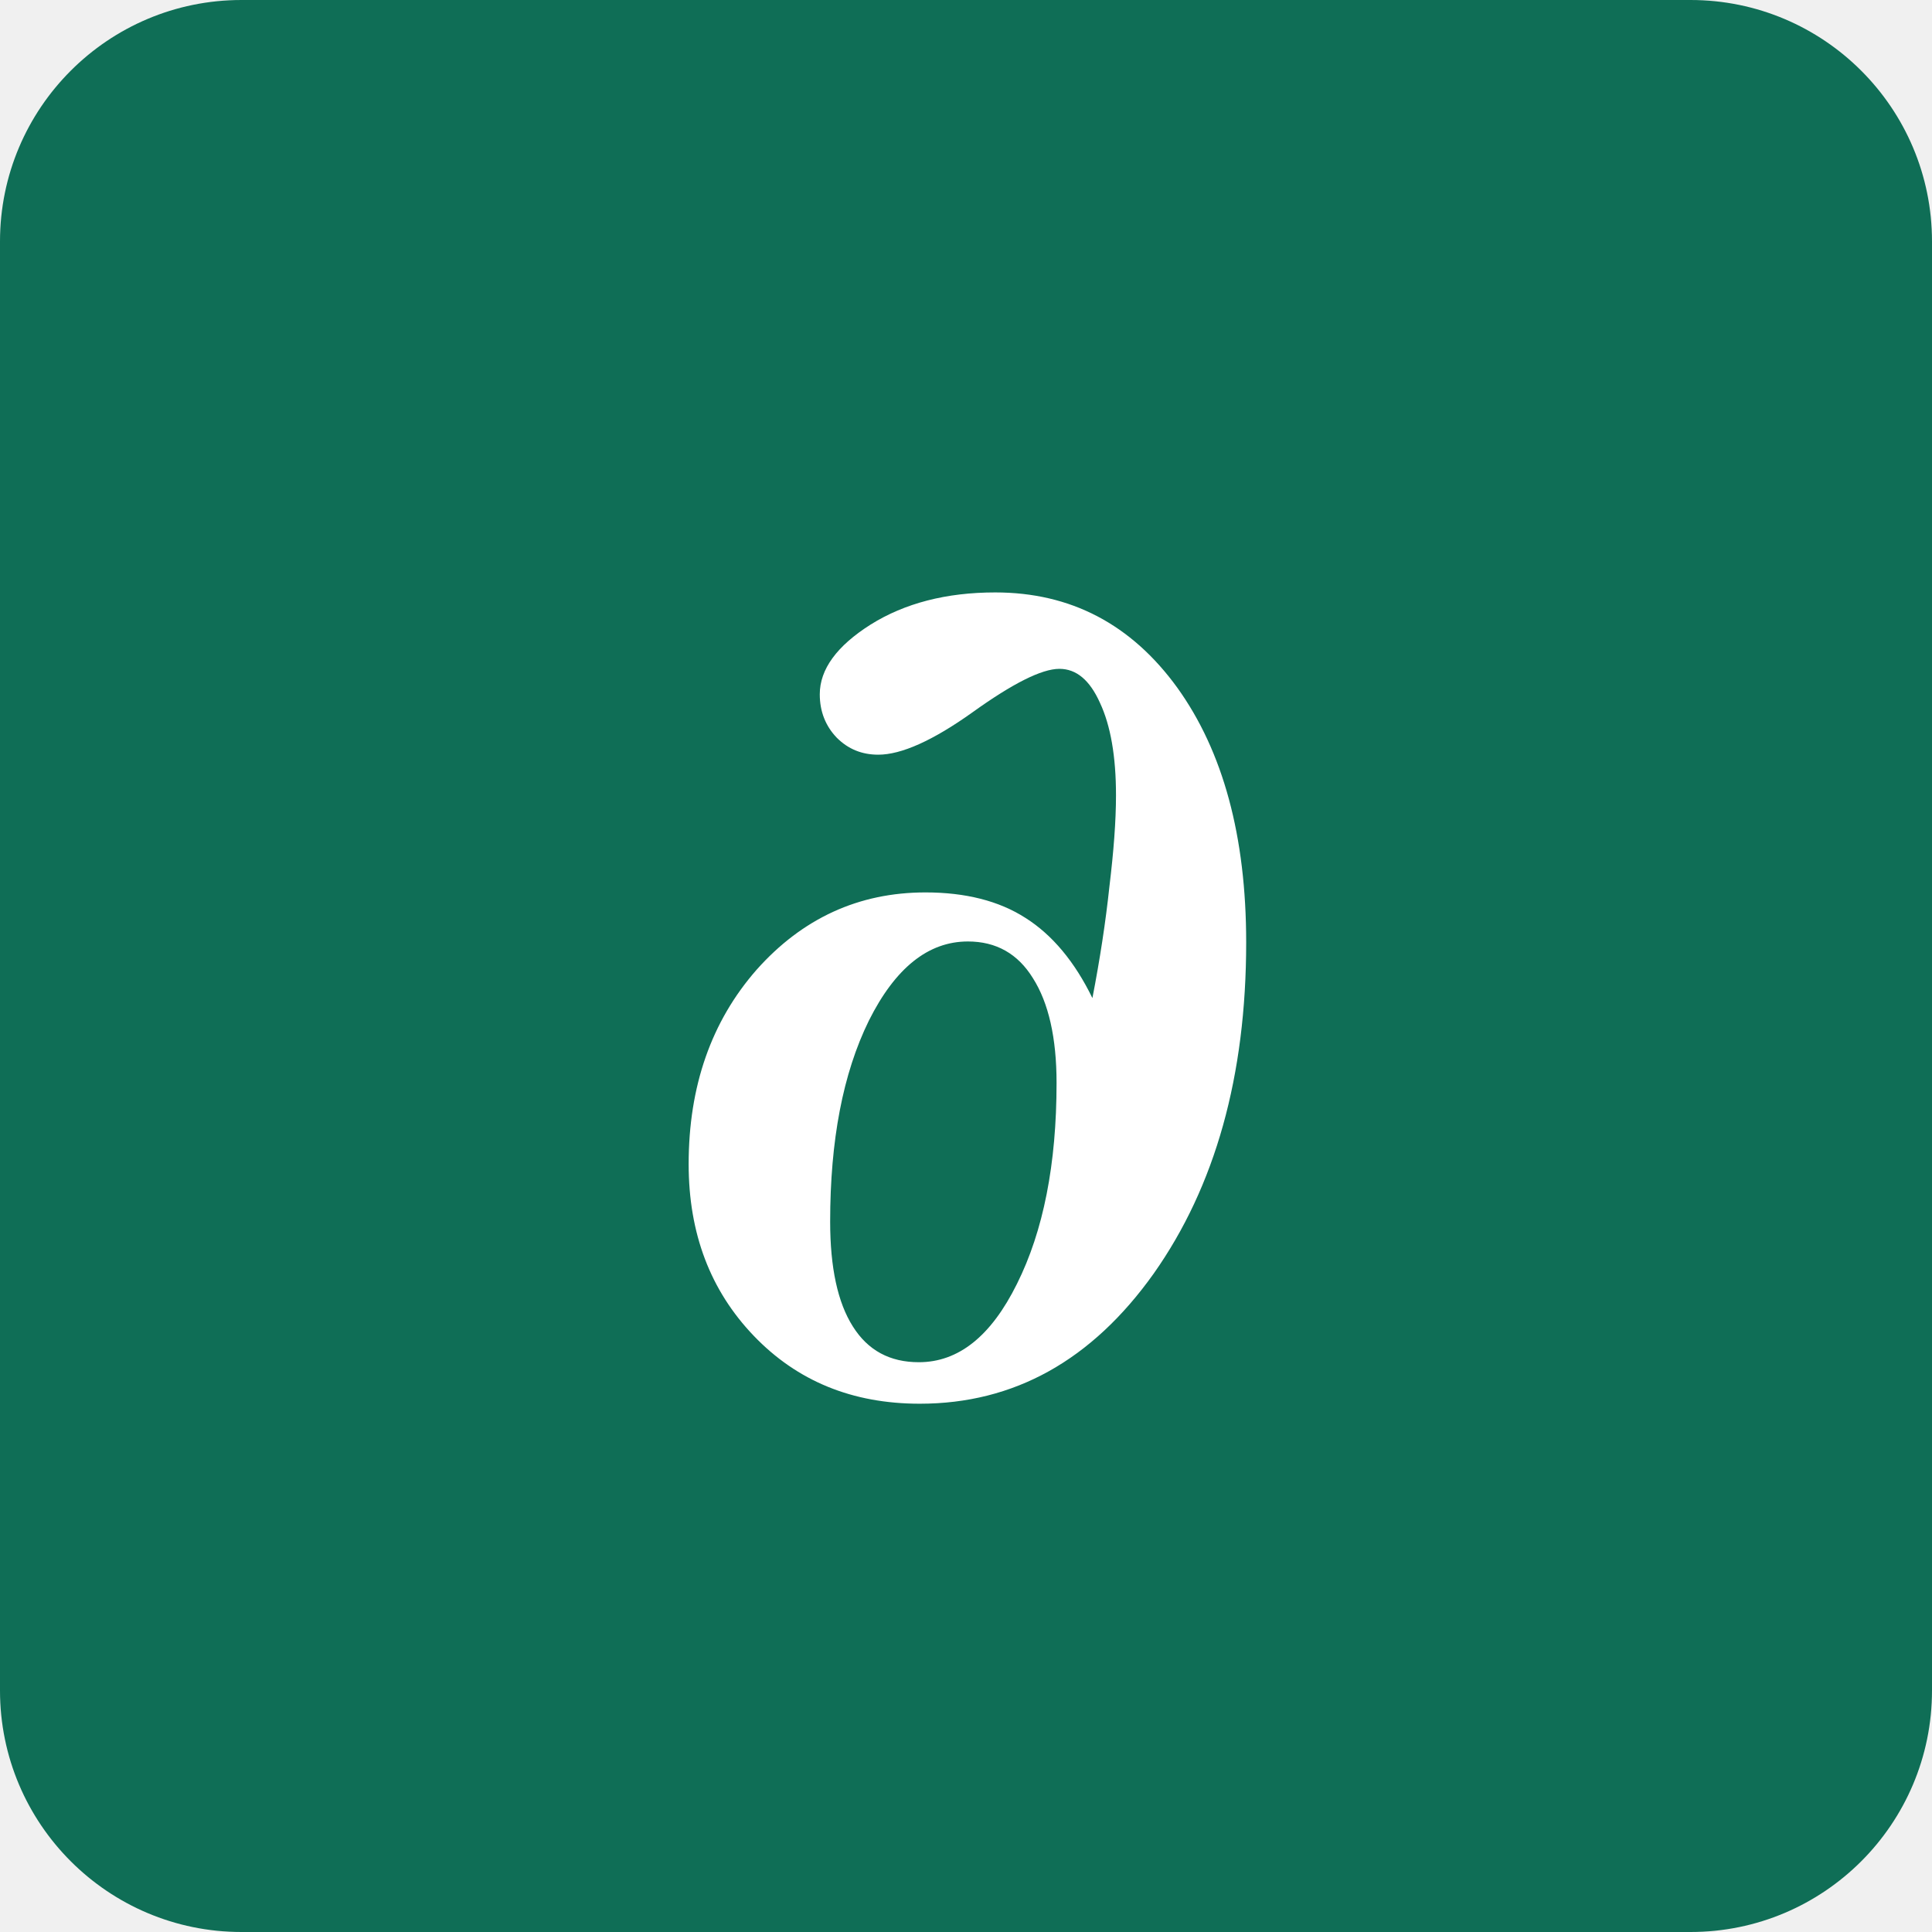
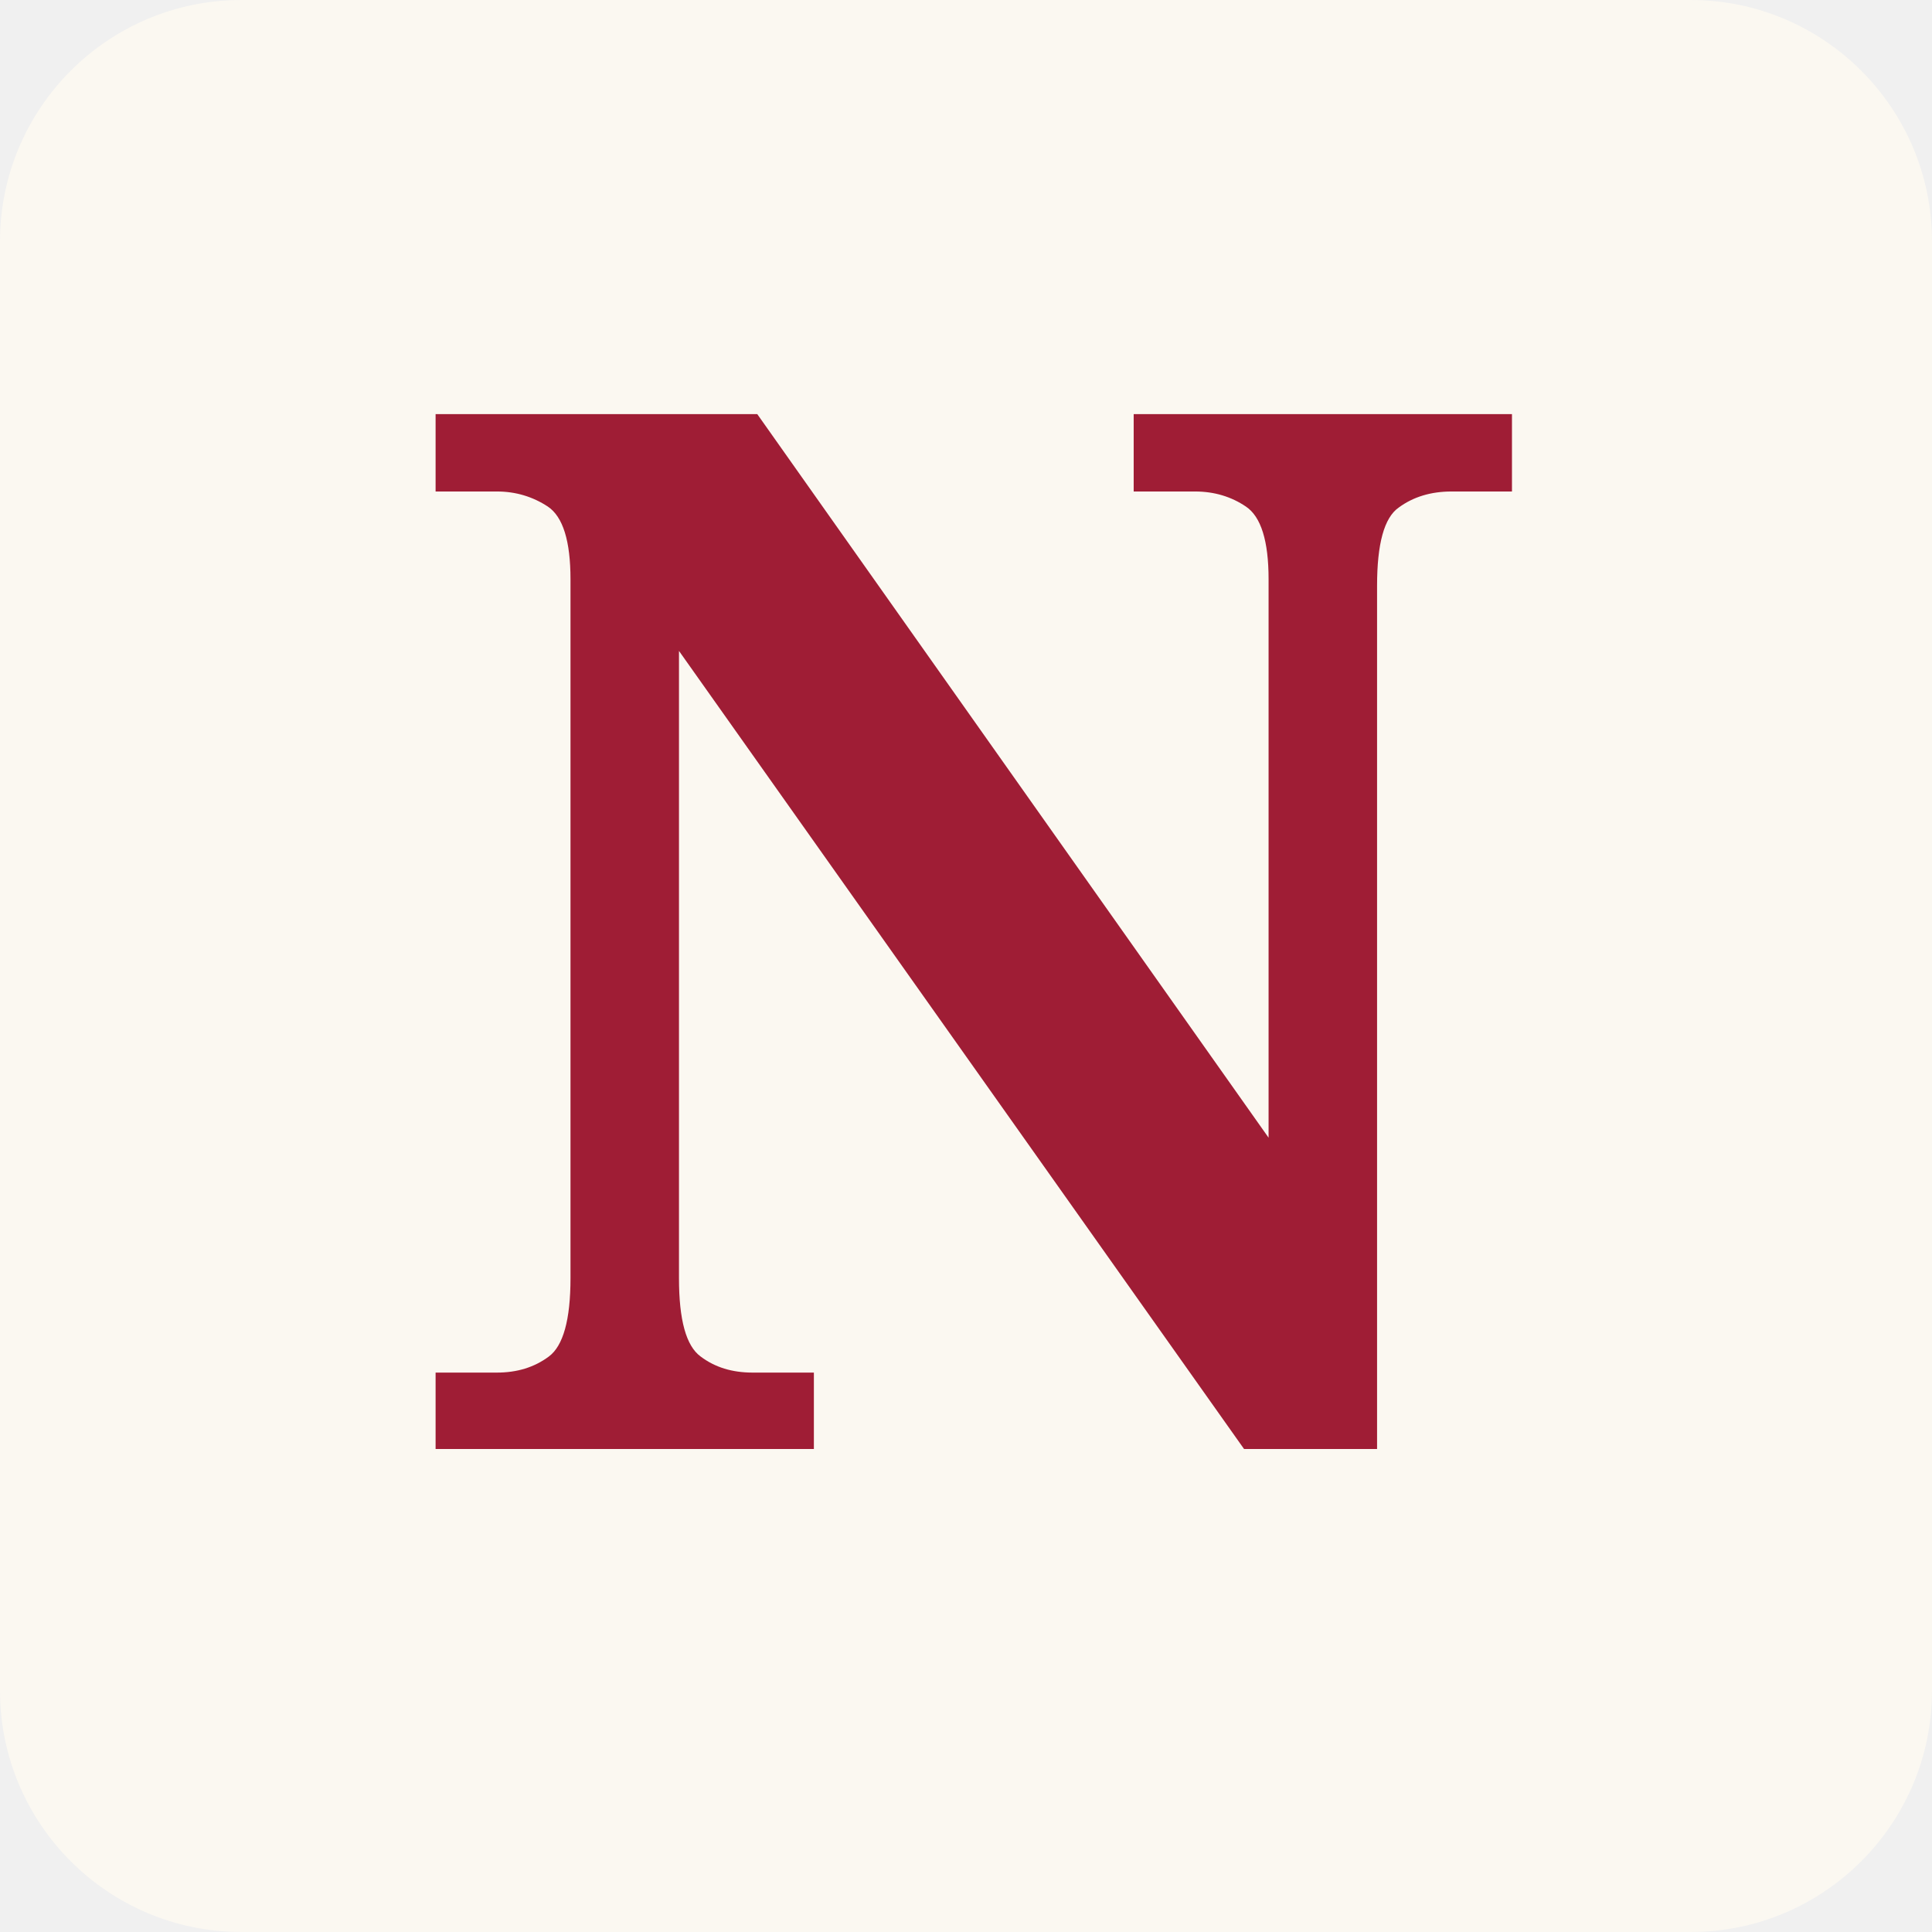
<svg xmlns="http://www.w3.org/2000/svg" viewBox="0 0 32 32">
-   <rect width="32" height="32" rx="4" fill="#0F6E56" />
-   <text x="16" y="23" text-anchor="middle" fill="white" font-family="serif" font-size="20" font-weight="bold">∂</text>
+   <rect width="32" height="32" rx="4" fill="#FBF8F1" />
+   <text x="16" y="24" text-anchor="middle" fill="#9F1D35" font-family="Georgia, serif" font-size="24" font-weight="bold">N</text>
</svg>
